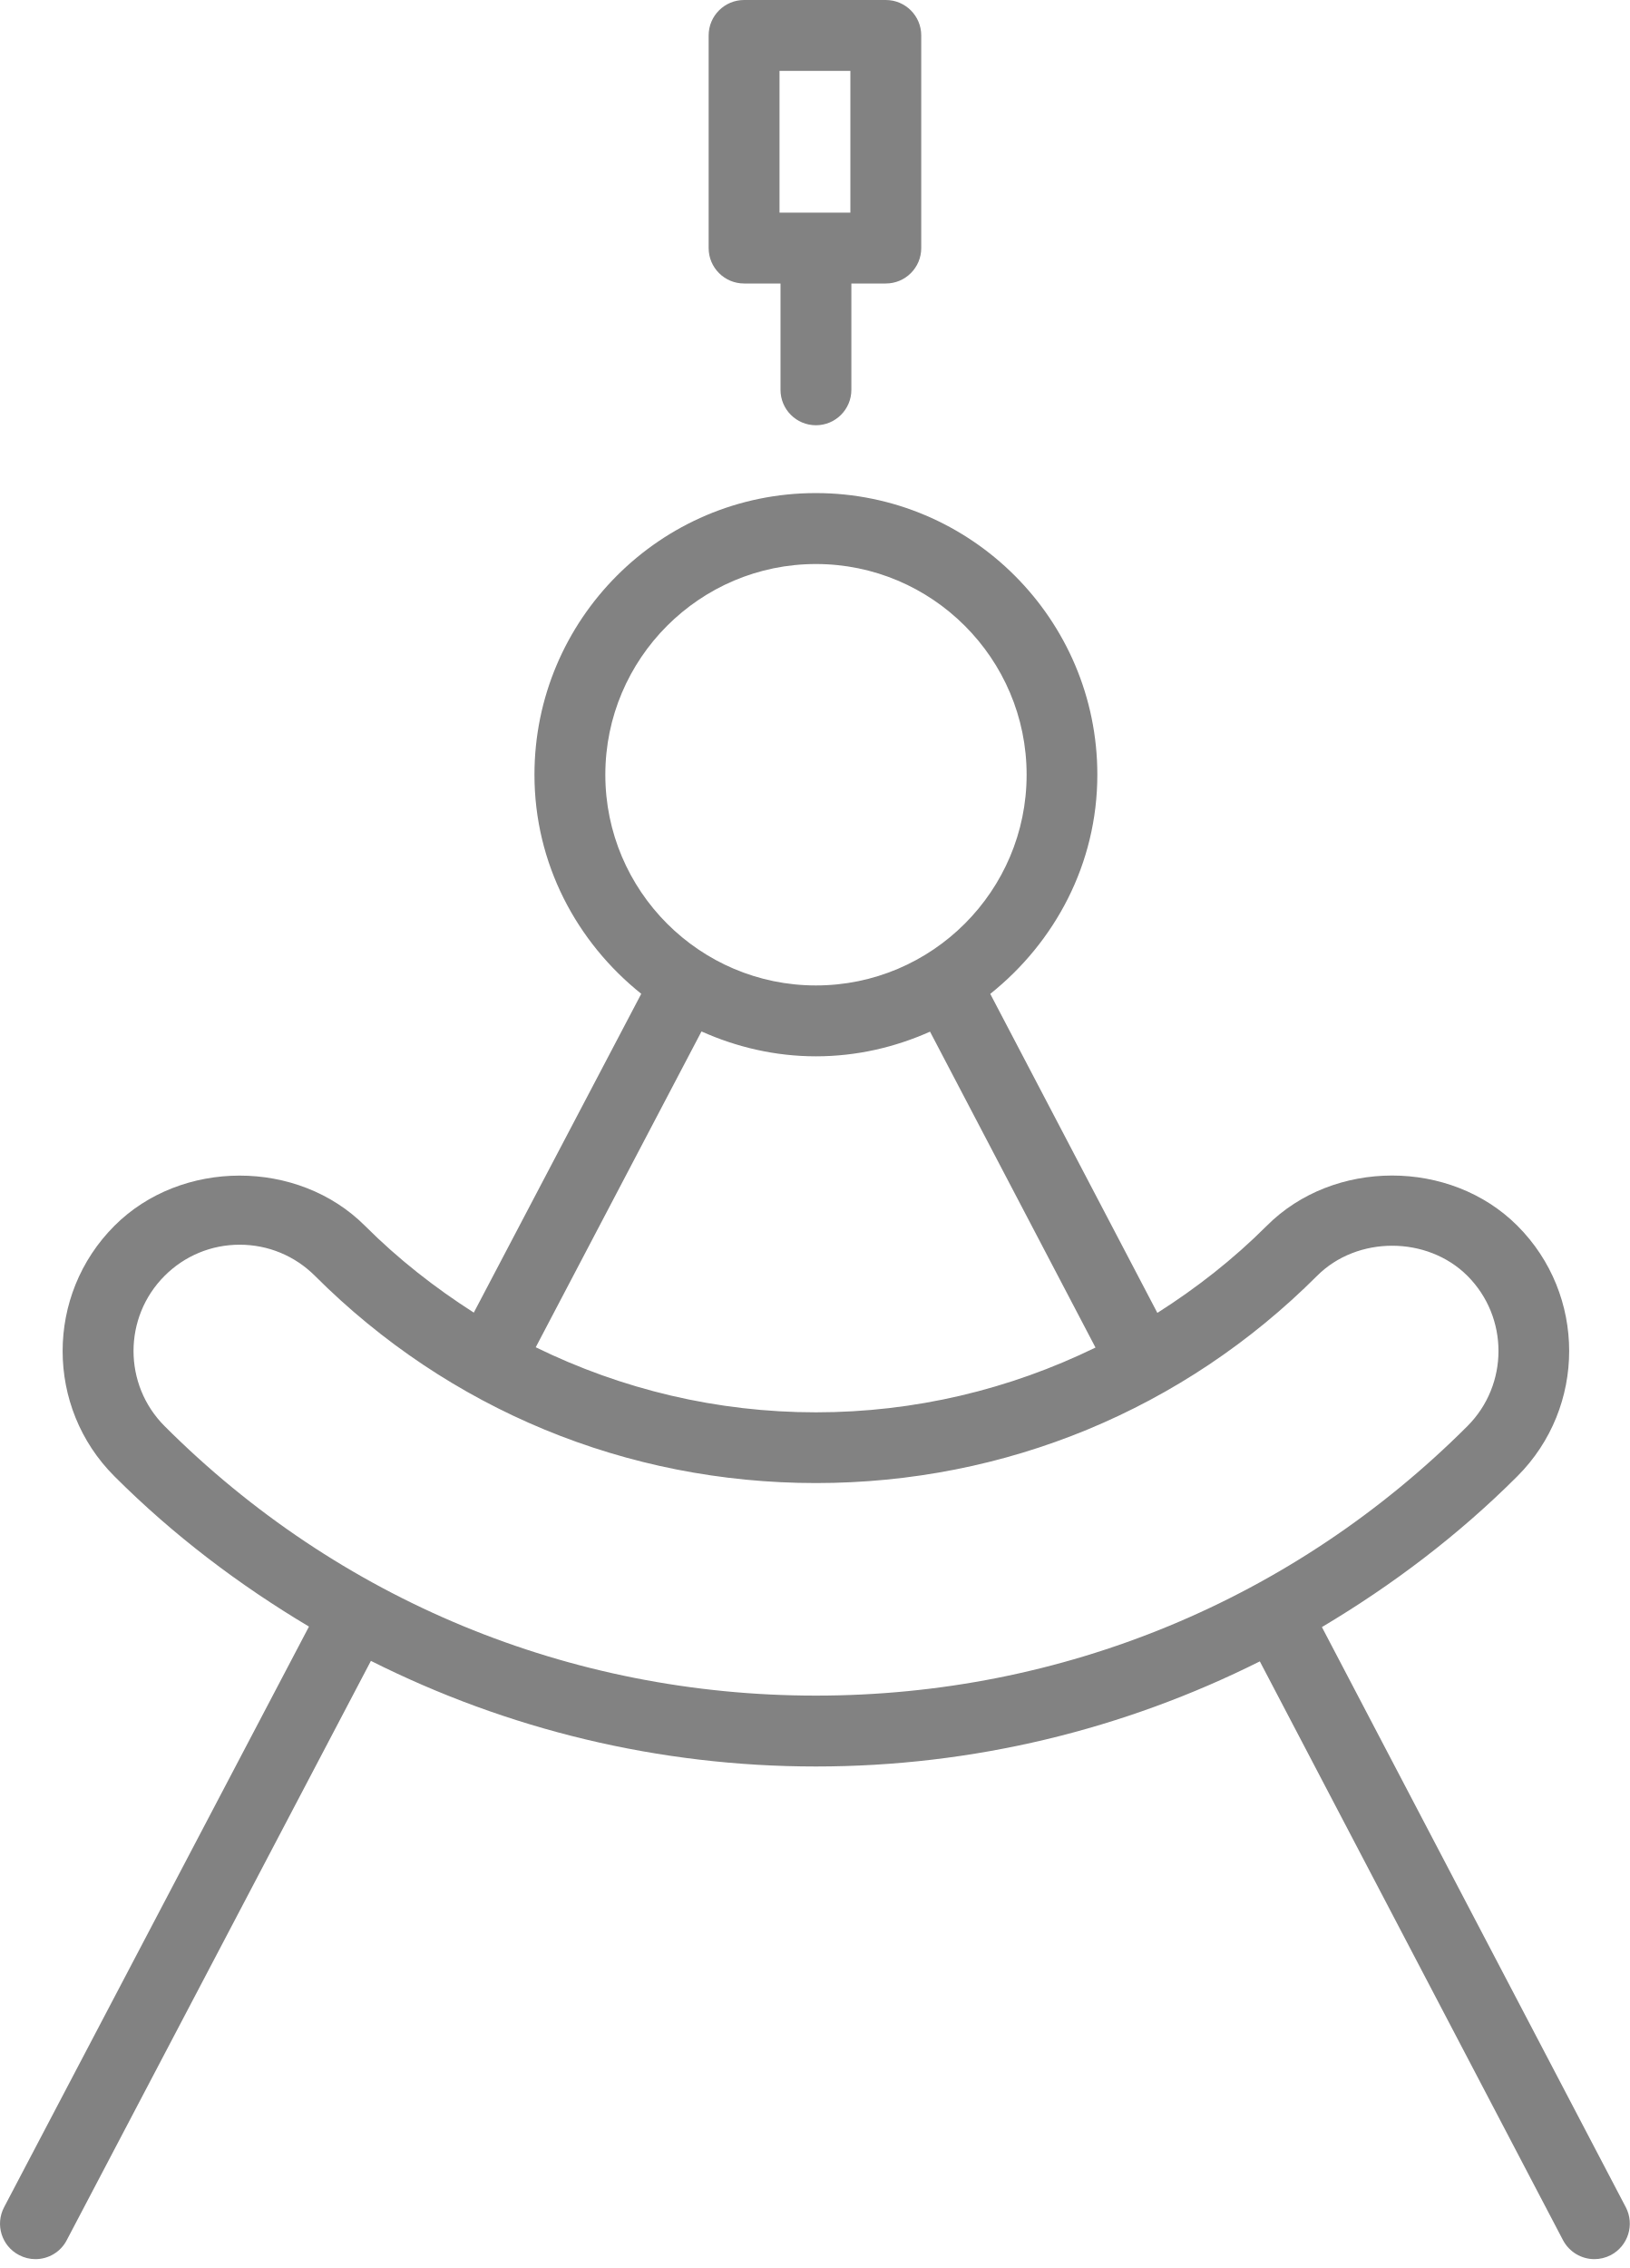
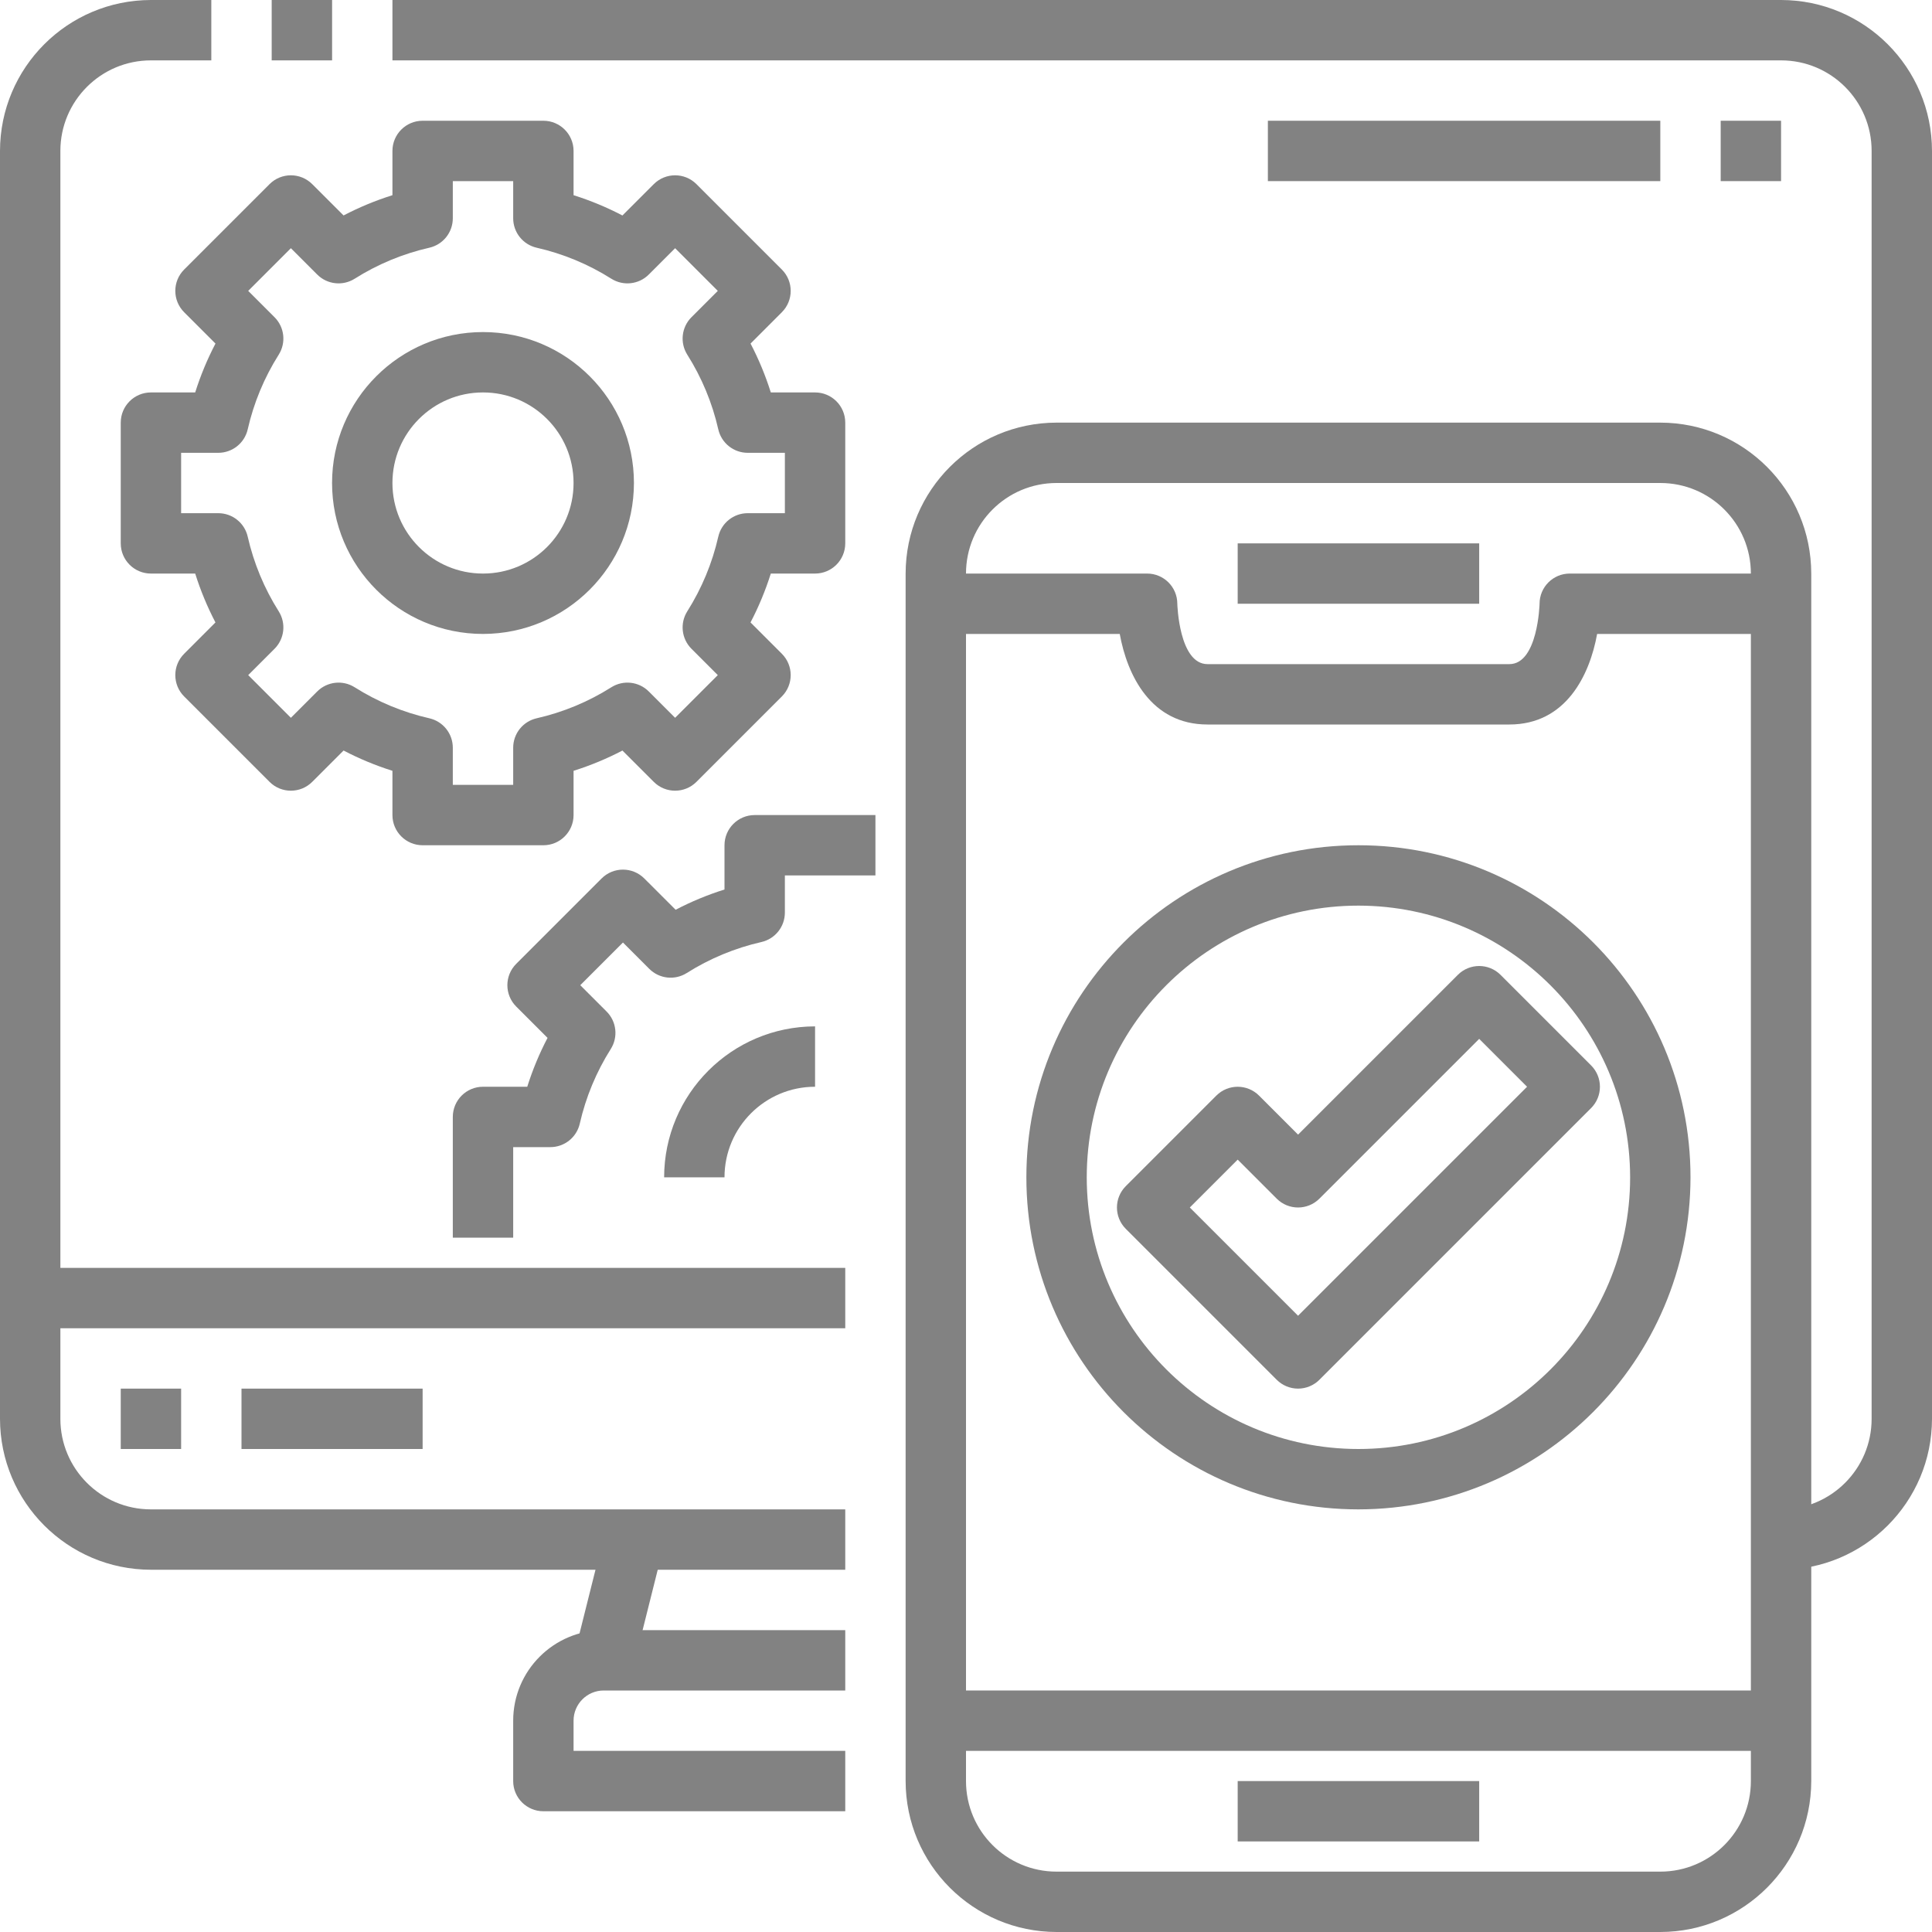
- <svg xmlns="http://www.w3.org/2000/svg" version="1.1" id="Layer_1" x="0px" y="0px" width="23px" height="32px" viewBox="0 0 23 32" enable-background="new 0 0 23 32" xml:space="preserve">
-   <g>
-     <path fill="#828282" d="M11.514,6c0.276,0,0.5-0.224,0.5-0.5V4H12.5C12.776,4,13,3.776,13,3.5v-3C13,0.224,12.776,0,12.5,0h-2   C10.224,0,10,0.224,10,0.5v3C10,3.776,10.224,4,10.5,4h0.514v1.5C11.014,5.776,11.237,6,11.514,6z M11,1h1v2h-1V1z" />
-     <path fill="#828282" d="M0.268,31.817c0.074,0.039,0.153,0.058,0.232,0.058c0.18,0,0.354-0.098,0.442-0.268l4.292-8.173   c1.925,0.967,4.059,1.49,6.279,1.49c2.214,0,4.344-0.521,6.265-1.483l4.278,8.166c0.09,0.17,0.264,0.268,0.443,0.268   c0.078,0,0.158-0.019,0.232-0.057c0.244-0.129,0.339-0.431,0.211-0.676l-4.288-8.185c0.991-0.59,1.922-1.292,2.758-2.128   c0.975-0.975,0.975-2.561,0-3.535c-0.945-0.945-2.594-0.943-3.535,0c-0.473,0.473-0.994,0.88-1.545,1.23l-2.358-4.501   c0.913-0.729,1.511-1.837,1.511-3.093c0-2.19-1.782-3.973-3.973-3.973S7.542,8.74,7.542,10.931c0,1.255,0.596,2.362,1.507,3.091   L6.686,18.52c-0.548-0.35-1.066-0.755-1.536-1.225c-0.945-0.945-2.594-0.943-3.535,0c-0.975,0.975-0.975,2.561,0,3.535   c0.832,0.832,1.759,1.532,2.745,2.12l-4.302,8.192C-0.071,31.387,0.023,31.689,0.268,31.817z M3.382,17.562   c0.401,0,0.778,0.156,1.062,0.439c1.886,1.886,4.396,2.924,7.07,2.924s5.186-1.038,7.072-2.924c0.566-0.567,1.555-0.565,2.121,0   c0.585,0.585,0.585,1.536,0,2.121c-2.452,2.451-5.718,3.802-9.193,3.802c-3.477,0-6.74-1.351-9.191-3.802   c-0.585-0.585-0.585-1.536,0-2.121C2.605,17.719,2.981,17.562,3.382,17.562z M8.542,10.931c0-1.639,1.333-2.973,2.972-2.973   s2.973,1.334,2.973,2.973s-1.334,2.973-2.973,2.973S8.542,12.569,8.542,10.931z M9.899,14.553c0.494,0.221,1.039,0.351,1.615,0.351   c0.574,0,1.117-0.128,1.61-0.348l2.335,4.457c-1.214,0.592-2.553,0.914-3.945,0.914c-1.396,0-2.738-0.323-3.954-0.918L9.899,14.553   z" />
+ <svg xmlns="http://www.w3.org/2000/svg" id="_01-Responsive" height="300" viewBox="0 0 64 64" width="300" data-name="01-Responsive" version="1.1">
+   <g width="100%" height="100%" transform="matrix(1,0,0,1,0,0)">
+     <path d="m28 52h-23a5.006 5.006 0 0 1 -5-5v-42a5.006 5.006 0 0 1 5-5h2v2h-2a3 3 0 0 0 -3 3v42a3 3 0 0 0 3 3h23z" fill="#828282" fill-opacity="1" data-original-color="#000000ff" stroke="none" stroke-opacity="1" />
+     <path d="m9 0h2.001v2h-2.001z" fill="#828282" fill-opacity="1" data-original-color="#000000ff" stroke="none" stroke-opacity="1" />
+     <path d="m59 52v-2a3 3 0 0 0 3-3v-42a3 3 0 0 0 -3-3h-46v-2h46a5.006 5.006 0 0 1 5 5v42a5.006 5.006 0 0 1 -5 5z" fill="#828282" fill-opacity="1" data-original-color="#000000ff" stroke="none" stroke-opacity="1" />
+     <path d="m18.438 52h4.123v2h-4.123z" transform="matrix(.243 -.97 .97 .243 -35.89 60.027)" fill="#828282" fill-opacity="1" data-original-color="#000000ff" stroke="none" stroke-opacity="1" />
+     <path d="m28 60h-10a1 1 0 0 1 -1-1v-2a3 3 0 0 1 3-3h8v2h-8a1 1 0 0 0 -1 1v1h9z" fill="#828282" fill-opacity="1" data-original-color="#000000ff" stroke="none" stroke-opacity="1" />
+     <path d="m1 42h27v2h-27z" fill="#828282" fill-opacity="1" data-original-color="#000000ff" stroke="none" stroke-opacity="1" />
+     <path d="m4 46h2v2h-2z" fill="#828282" fill-opacity="1" data-original-color="#000000ff" stroke="none" stroke-opacity="1" />
+     <path d="m8 46h6v2h-6z" fill="#828282" fill-opacity="1" data-original-color="#000000ff" stroke="none" stroke-opacity="1" />
+     <path d="m55 64h-20a5.006 5.006 0 0 1 -5-5v-40a5.006 5.006 0 0 1 5-5h20a5.006 5.006 0 0 1 5 5v40a5.006 5.006 0 0 1 -5 5zm-20-48a3 3 0 0 0 -3 3v40a3 3 0 0 0 3 3h20a3 3 0 0 0 3-3v-40a3 3 0 0 0 -3-3z" fill="#828282" fill-opacity="1" data-original-color="#000000ff" stroke="none" stroke-opacity="1" />
+     <path d="m50 24h-10c-1.874 0-2.659-1.632-2.907-3h-6.093v-2h7a1 1 0 0 1 1 1c0 .017.056 2 1 2h10c.944 0 1-1.983 1-2a1 1 0 0 1 1-1h7v2h-6.093c-.248 1.368-1.033 3-2.907 3z" fill="#828282" fill-opacity="1" data-original-color="#000000ff" stroke="none" stroke-opacity="1" />
+     <path d="m41 18h8v2h-8z" fill="#828282" fill-opacity="1" data-original-color="#000000ff" stroke="none" stroke-opacity="1" />
+     <path d="m41 59h8v2h-8z" fill="#828282" fill-opacity="1" data-original-color="#000000ff" stroke="none" stroke-opacity="1" />
+     <path d="m31 56h28v2h-28z" fill="#828282" fill-opacity="1" data-original-color="#000000ff" stroke="none" stroke-opacity="1" />
+     <path d="m18 28h-4a1 1 0 0 1 -1-1v-1.466a9.941 9.941 0 0 1 -1.619-.672l-1.038 1.038a1 1 0 0 1 -1.414 0l-2.829-2.829a1 1 0 0 1 0-1.414l1.037-1.038a9.941 9.941 0 0 1 -.671-1.619h-1.466a1 1 0 0 1 -1-1v-4a1 1 0 0 1 1-1h1.466a9.941 9.941 0 0 1 .672-1.619l-1.038-1.038a1 1 0 0 1 0-1.414l2.829-2.829a1 1 0 0 1 1.414 0l1.038 1.037a9.941 9.941 0 0 1 1.619-.671v-1.466a1 1 0 0 1 1-1h4a1 1 0 0 1 1 1v1.466a9.941 9.941 0 0 1 1.619.672l1.038-1.038a1 1 0 0 1 1.414 0l2.829 2.829a1 1 0 0 1 0 1.414l-1.037 1.038a9.941 9.941 0 0 1 .671 1.619h1.466a1 1 0 0 1 1 1v4a1 1 0 0 1 -1 1h-1.466a9.941 9.941 0 0 1 -.672 1.619l1.038 1.038a1 1 0 0 1 0 1.414l-2.829 2.829a1 1 0 0 1 -1.414 0l-1.038-1.037a9.941 9.941 0 0 1 -1.619.671v1.466a1 1 0 0 1 -1 1zm-3-2h2v-1.23a1 1 0 0 1 .778-.976 7.917 7.917 0 0 0 2.473-1.027 1 1 0 0 1 1.241.139l.872.872 1.414-1.414-.872-.872a1 1 0 0 1 -.139-1.241 7.917 7.917 0 0 0 1.027-2.473 1 1 0 0 1 .976-.778h1.23v-2h-1.23a1 1 0 0 1 -.976-.778 7.917 7.917 0 0 0 -1.027-2.473 1 1 0 0 1 .139-1.241l.872-.872-1.414-1.414-.872.872a1 1 0 0 1 -1.241.139 7.917 7.917 0 0 0 -2.473-1.027 1 1 0 0 1 -.778-.976v-1.23h-2v1.23a1 1 0 0 1 -.778.976 7.917 7.917 0 0 0 -2.473 1.027 1 1 0 0 1 -1.241-.139l-.872-.872-1.414 1.414.872.872a1 1 0 0 1 .139 1.241 7.917 7.917 0 0 0 -1.027 2.473 1 1 0 0 1 -.976.778h-1.23v2h1.23a1 1 0 0 1 .976.778 7.917 7.917 0 0 0 1.027 2.473 1 1 0 0 1 -.139 1.241l-.872.872 1.414 1.414.872-.872a1 1 0 0 1 1.241-.139 7.917 7.917 0 0 0 2.473 1.027 1 1 0 0 1 .778.976z" fill="#828282" fill-opacity="1" data-original-color="#000000ff" stroke="none" stroke-opacity="1" />
+     <path d="m16 21a5 5 0 1 1 5-5 5.006 5.006 0 0 1 -5 5zm0-8a3 3 0 1 0 3 3 3 3 0 0 0 -3-3z" fill="#828282" fill-opacity="1" data-original-color="#000000ff" stroke="none" stroke-opacity="1" />
+     <path d="m17 41h-2v-4a1 1 0 0 1 1-1h1.466a9.941 9.941 0 0 1 .672-1.619l-1.038-1.038a1 1 0 0 1 0-1.414l2.829-2.829a1 1 0 0 1 1.414 0l1.038 1.037a9.941 9.941 0 0 1 1.619-.671v-1.466a1 1 0 0 1 1-1h4v2h-3v1.23a1 1 0 0 1 -.778.976 7.917 7.917 0 0 0 -2.473 1.027 1 1 0 0 1 -1.241-.139l-.872-.872-1.414 1.414.872.872a1 1 0 0 1 .139 1.241 7.917 7.917 0 0 0 -1.027 2.473 1 1 0 0 1 -.976.778h-1.23z" fill="#828282" fill-opacity="1" data-original-color="#000000ff" stroke="none" stroke-opacity="1" />
+     <path d="m24 39h-2a5.006 5.006 0 0 1 5-5v2a3 3 0 0 0 -3 3z" fill="#828282" fill-opacity="1" data-original-color="#000000ff" stroke="none" stroke-opacity="1" />
+     <path d="m45 50a11 11 0 1 1 11-11 11.013 11.013 0 0 1 -11 11zm0-20a9 9 0 1 0 9 9 9.011 9.011 0 0 0 -9-9z" fill="#828282" fill-opacity="1" data-original-color="#000000ff" stroke="none" stroke-opacity="1" />
+     <path d="m43 46a1 1 0 0 1 -.707-.293l-5-5a1 1 0 0 1 0-1.414l3-3a1 1 0 0 1 1.414 0l1.293 1.293 5.293-5.293a1 1 0 0 1 1.414 0l3 3a1 1 0 0 1 0 1.414l-9 9a1 1 0 0 1 -.707.293zm-3.586-6 3.586 3.586 7.586-7.586-1.586-1.586-5.293 5.293a1 1 0 0 1 -1.414 0l-1.293-1.293z" fill="#828282" fill-opacity="1" data-original-color="#000000ff" stroke="none" stroke-opacity="1" />
+     <path d="m57 4h2v2h-2z" fill="#828282" fill-opacity="1" data-original-color="#000000ff" stroke="none" stroke-opacity="1" />
+     <path d="m42 4h13v2h-13z" fill="#828282" fill-opacity="1" data-original-color="#000000ff" stroke="none" stroke-opacity="1" />
  </g>
</svg>
